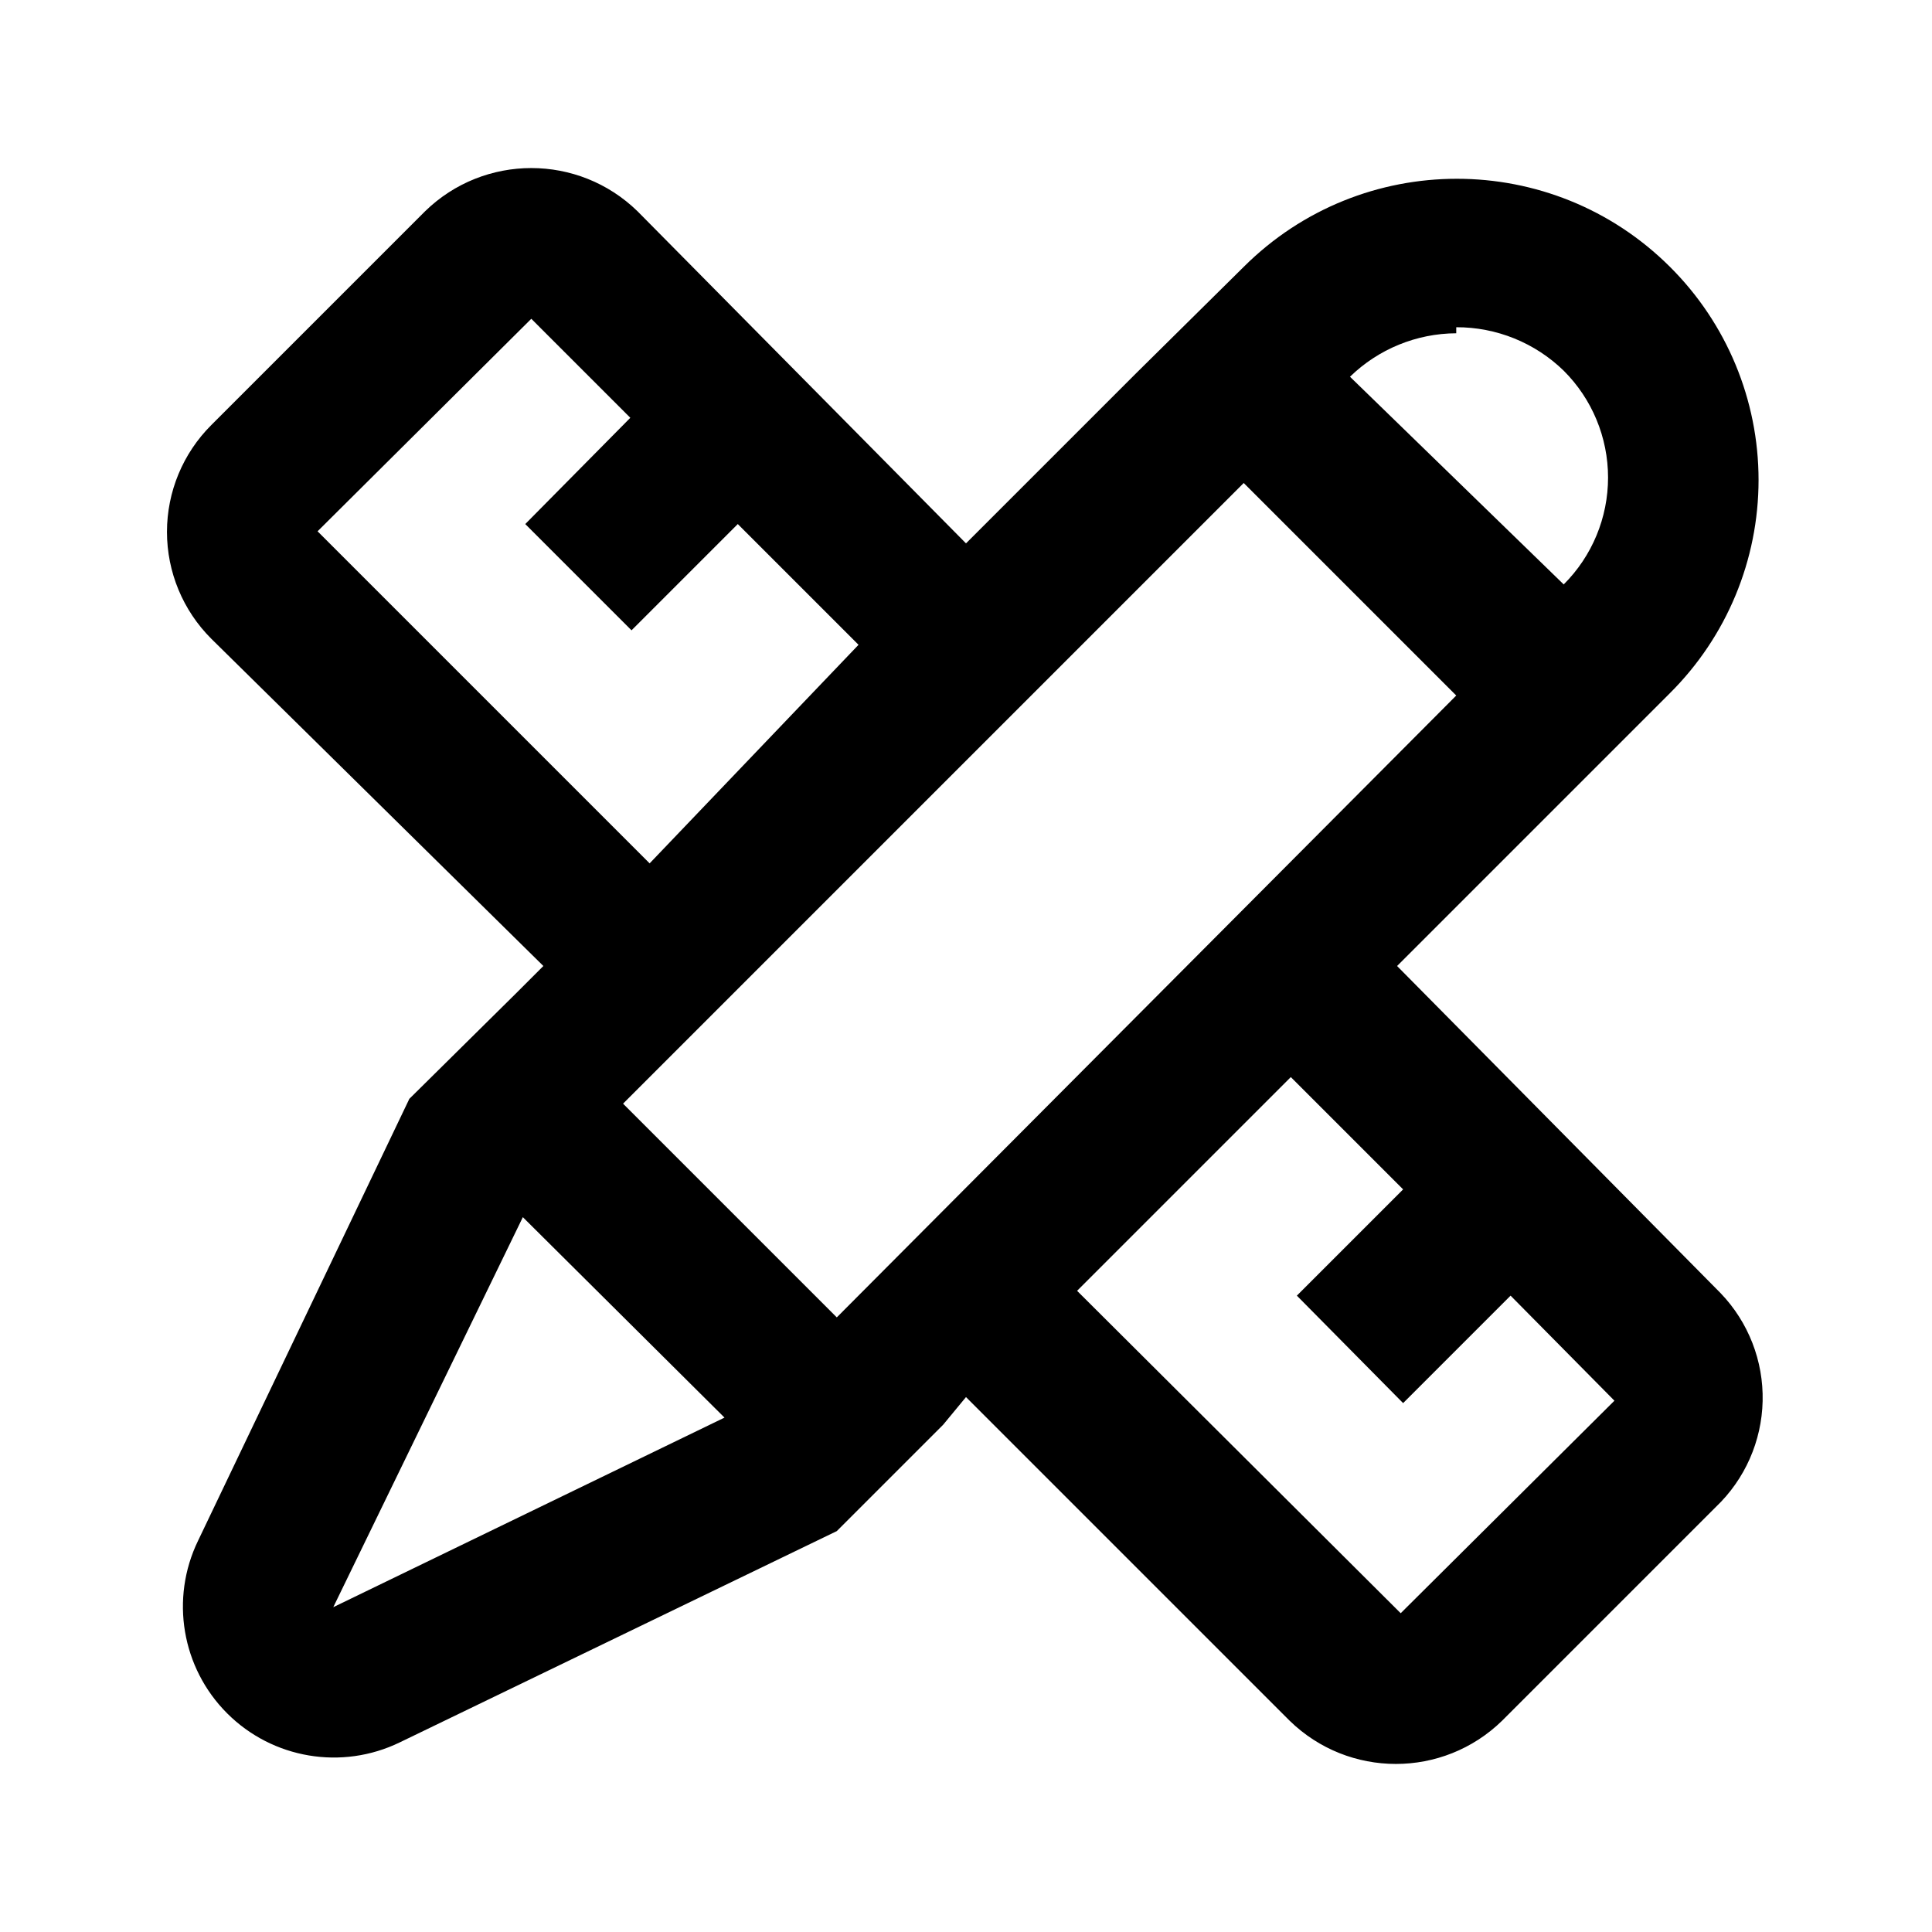
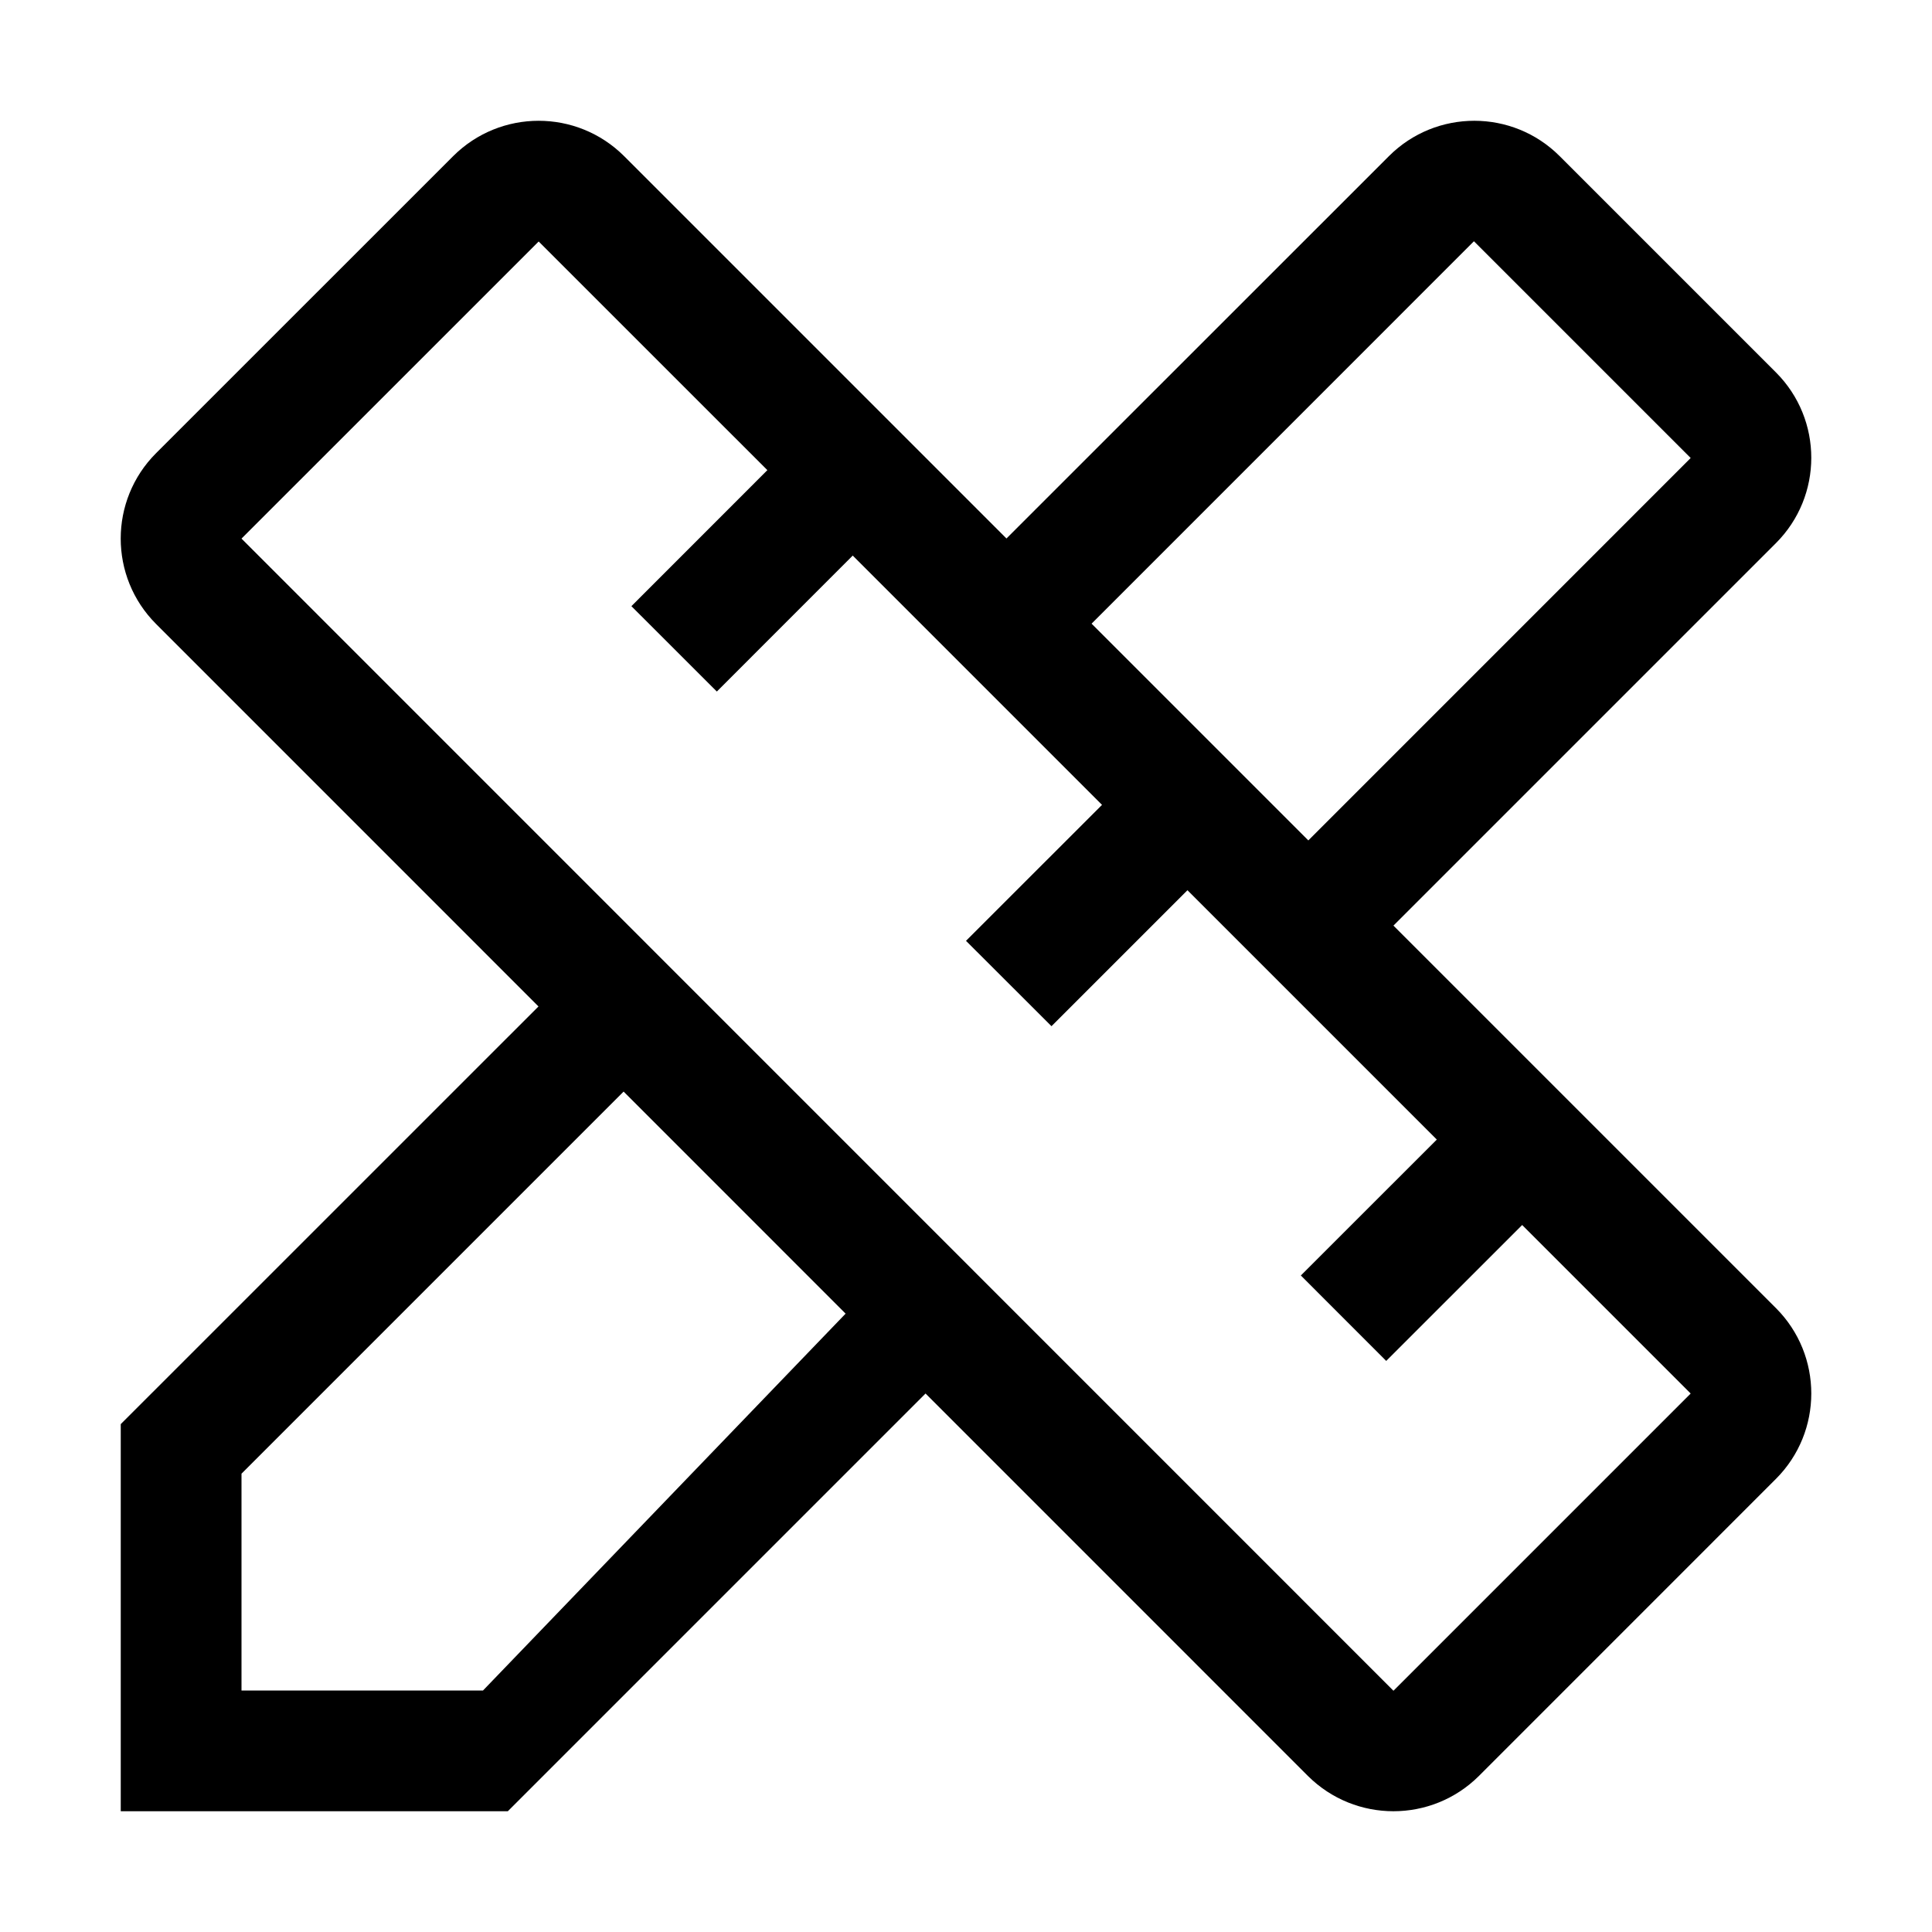
- <svg xmlns="http://www.w3.org/2000/svg" fill="#000000" width="800px" height="800px" viewBox="0 0 16 16">
-   <path d="M14.25 10.71 11.57 8l2.26-2.26a2.49 2.49 0 0 0 0-3.53 2.5 2.5 0 0 0-3.53 0l-.89.88L8 4.5 5.28 1.75a1.26 1.26 0 0 0-1.76 0L1.75 3.52a1.25 1.25 0 0 0 0 1.77L4.5 8l-.22.22-.89.88-1.75 3.66a1.25 1.25 0 0 0 1.67 1.67l3.62-1.75.49-.49.39-.39.19-.23 2.68 2.68a1.26 1.26 0 0 0 1.76 0l1.77-1.77a1.25 1.25 0 0 0 .04-1.77zm-2.19-8a1.27 1.27 0 0 1 .89.36 1.25 1.25 0 0 1 0 1.77l-1.77-1.72a1.27 1.27 0 0 1 .88-.36zM2.63 4.4 4.4 2.64l.82.82-.87.88.88.88.88-.88 1 1-1.73 1.81zm.13 8.91 1.57-3.23L6 11.74zm4.17-2.4L5.16 9.14 10.3 4l1.76 1.76zm4.67 2.45-2.68-2.67 1.77-1.77.93.93-.88.88.88.89.89-.89.86.87z" />
+ <svg xmlns="http://www.w3.org/2000/svg" fill="#000000" width="800px" height="800px" viewBox="0 0 32 32" id="Layer_1" data-name="Layer 1">
+   <defs>
+     <style>
+       .cls-1 {
+         fill: none;
+       }
+     </style>
+   </defs>
+   <path d="M29.415,21.666,23.08,15.331l6.334-6.334a2,2,0,0,0,.002-2.828l-.002-.002-3.58-3.58a2,2,0,0,0-2.828-.002l-.002.002L16.67,8.919,10.335,2.584a2.004,2.004,0,0,0-2.828.001L2.585,7.506a2.001,2.001,0,0,0,0,2.829l6.334,6.335L2,23.588V30H8.411l6.919-6.919,6.335,6.336a2.008,2.008,0,0,0,2.829,0l4.921-4.922A2.001,2.001,0,0,0,29.415,21.666Zm-5.002-17.67,3.59,3.59L21.67,13.92l-3.59-3.59ZM8,28H4V24.409L10.329,18.08l3.677,3.678Zm15.08.004L4,8.921,8.922,4,12.71,7.787,10.458,10.04l1.415,1.414,2.251-2.252,4.129,4.129L16,15.583l1.416,1.414,2.252-2.252,4.13,4.13-2.252,2.251,1.414,1.415L25.212,20.29l2.791,2.791Z" transform="translate(0 0)" />
+   <rect id="_Transparent_Rectangle_" data-name="&lt;Transparent Rectangle&gt;" class="cls-1" width="32" height="32" />
</svg>
